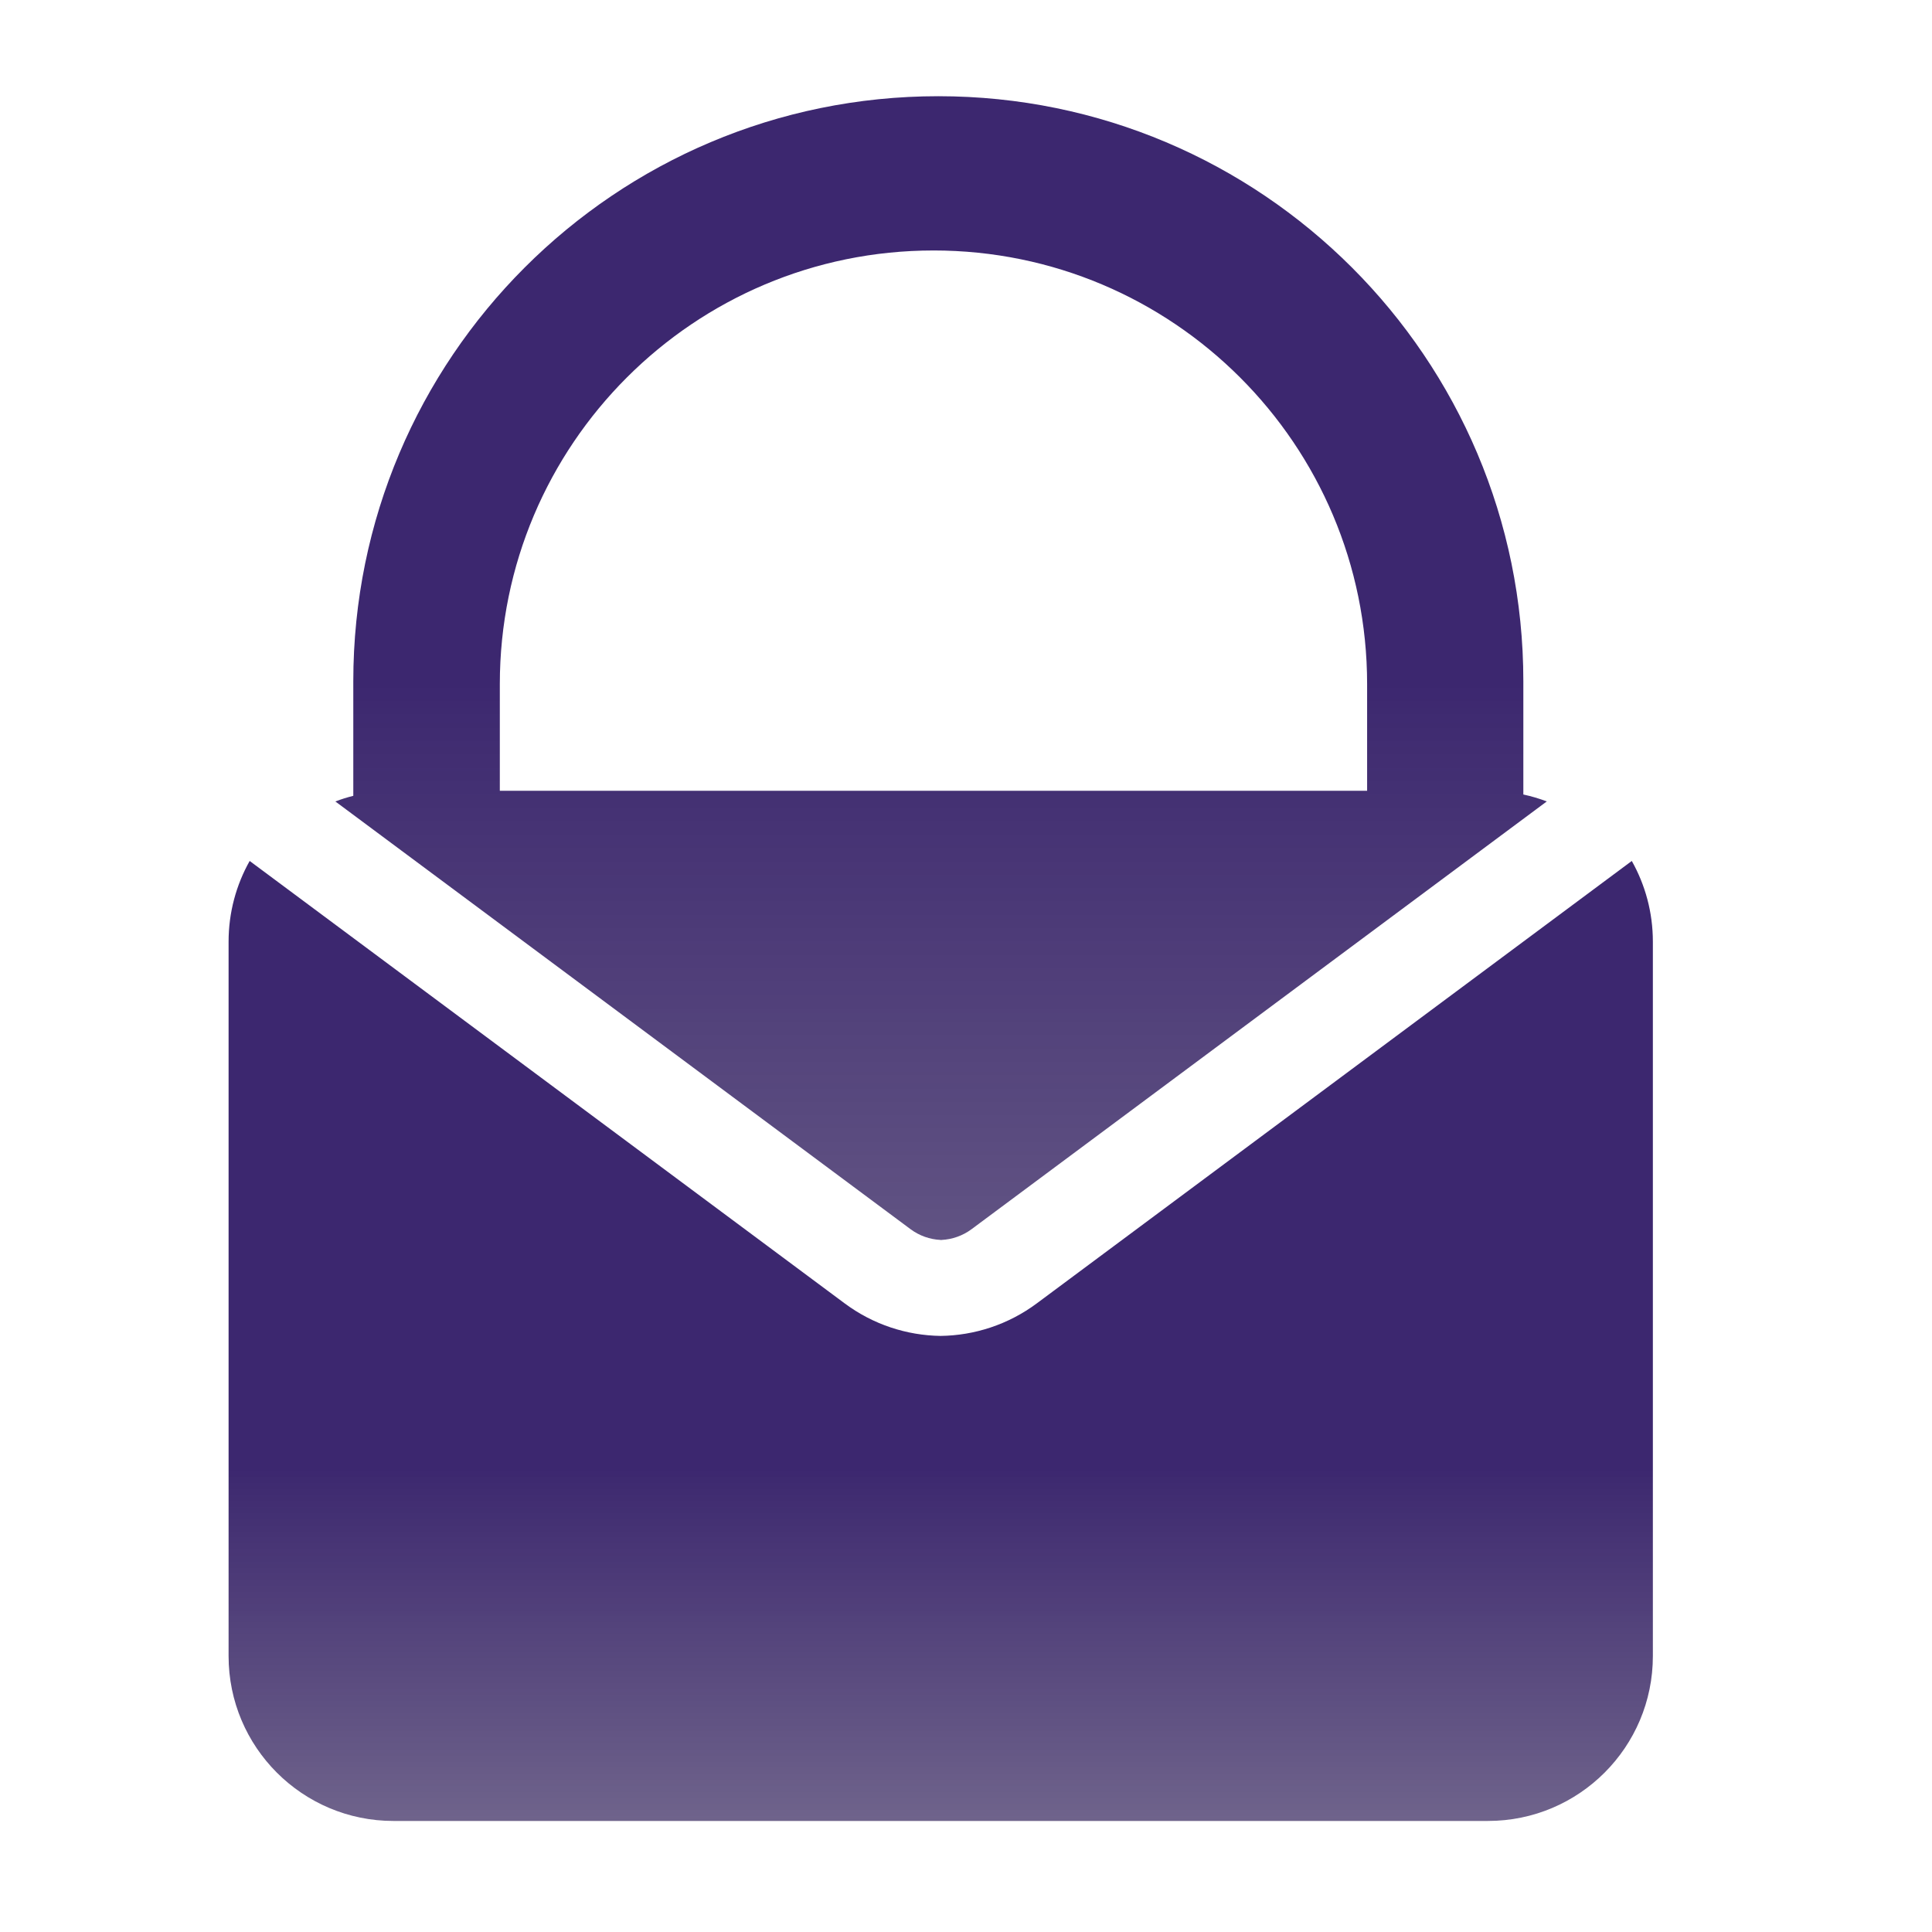
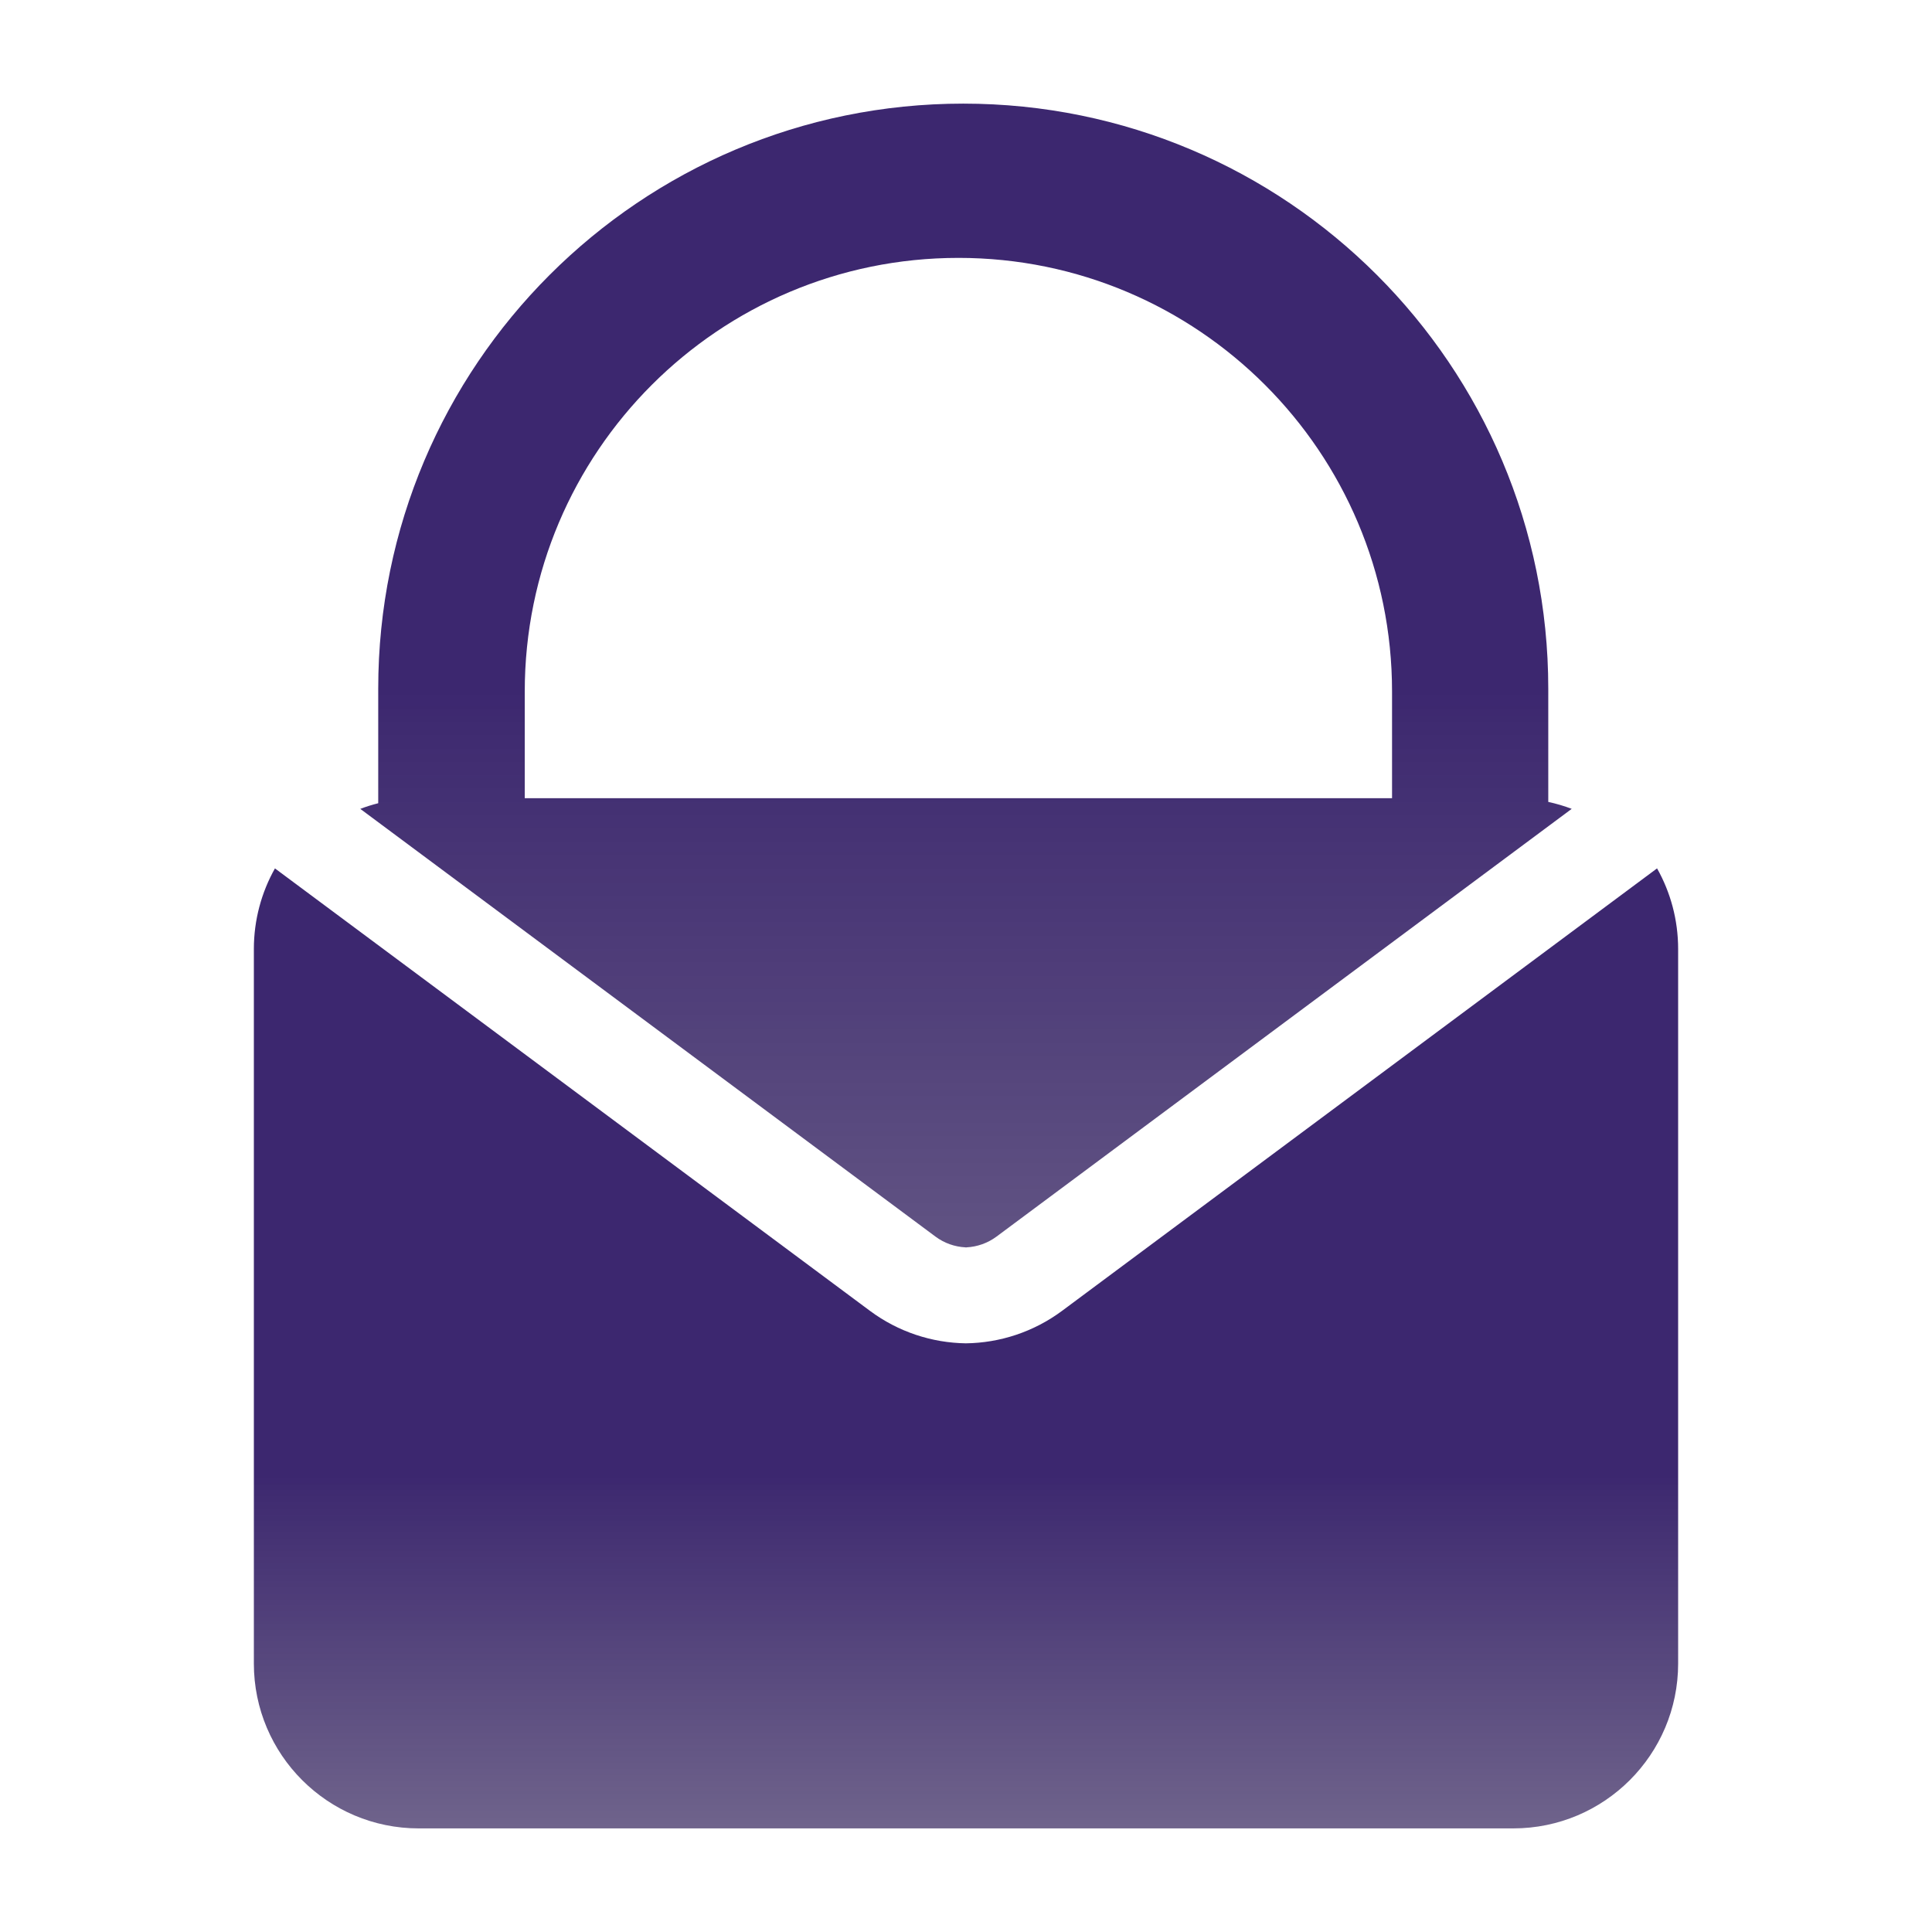
<svg xmlns="http://www.w3.org/2000/svg" xmlns:xlink="http://www.w3.org/1999/xlink" width="256" height="256" viewBox="0 0 67.733 67.733" version="1.1" id="svg565">
  <defs id="defs562">
    <linearGradient id="linearGradient2006">
      <stop style="stop-color:#291261;stop-opacity:0.91;" offset="0.076" id="stop2002" />
      <stop style="stop-color:#333333;stop-opacity:0;" offset="1" id="stop2004" />
    </linearGradient>
    <linearGradient id="linearGradient889">
      <stop style="stop-color:#291261;stop-opacity:0.911;" offset="0" id="stop885" />
      <stop style="stop-color:#333333;stop-opacity:0;" offset="1" id="stop887" />
    </linearGradient>
-     <linearGradient xlink:href="#linearGradient889" id="linearGradient891" x1="33.37" y1="51.39" x2="33.37" y2="100.778" gradientUnits="userSpaceOnUse" />
-     <linearGradient xlink:href="#linearGradient2006" id="linearGradient2008" x1="33.148" y1="14.905" x2="33.148" y2="132.592" gradientUnits="userSpaceOnUse" />
+     <linearGradient xlink:href="#linearGradient889" id="linearGradient891" x1="33.37" y1="51.39" x2="33.37" y2="100.778" gradientUnits="userSpaceOnUse" gradientTransform="translate(0.8861142,-1.779752)" />
+     <linearGradient xlink:href="#linearGradient2006" id="linearGradient2008" x1="33.148" y1="14.905" x2="33.148" y2="132.592" gradientUnits="userSpaceOnUse" gradientTransform="translate(0.8738202,-1.779752)" />
  </defs>
  <g id="layer1">
-     <path d="M 0,0" id="path596" class="UnoptimicedTransforms" transform="matrix(1.065943,0,0,1.065943,-1.557283,-0.8898759)" />
-     <path id="path432-1" d="m 32.896,3.373 c -11.327,0 -20.51,9.183 -20.51,20.51 v 4.017 c -0.215,0.054 -0.425,0.12 -0.629,0.198 l 20.165,14.995 c 0.313,0.233 0.679,0.358 1.05,0.377 v 0.002 c 0.006,-1.91e-4 0.012,-9.17e-4 0.018,-9.17e-4 0.007,3.12e-4 0.014,9.17e-4 0.022,0.001 v -0.002 c 0.371,-0.019 0.737,-0.145 1.05,-0.377 L 54.228,28.097 c -0.265,-0.101 -0.54,-0.182 -0.822,-0.243 V 23.883 c 0,-11.327 -9.183,-20.51 -20.51,-20.51 z m -0.17,5.408 c 8.396,0 15.203,6.807 15.203,15.203 v 3.739 h -14.957 v 2.42e-4 H 17.523 v -3.739 c 0,-8.396 6.807,-15.203 15.203,-15.203 z" style="fill:url(#linearGradient2008);stroke-width:1.927;fill-opacity:1" />
-     <path d="M 57.208,30.184 36.349,45.694 c -1.003,0.746 -2.187,1.126 -3.374,1.141 -1.184,-0.017 -2.364,-0.397 -3.363,-1.141 L 8.753,30.184 c -0.47,0.836 -0.739,1.802 -0.739,2.83 v 25.046 c 0,3.192 2.588,5.78 5.78,5.78 H 33 v -2.31e-4 h 19.167 c 3.192,0 5.78,-2.588 5.78,-5.78 V 33.014 c 0,-1.028 -0.268,-1.993 -0.739,-2.83 z" style="fill:url(#linearGradient891);stroke-width:1.927;fill-opacity:1" id="path778" />
+     <g id="g179" transform="translate(0,3.112868)">
+       <g id="g200" transform="translate(0,-1.072926)">
+         <path id="path432-1" d="m 33.77,1.593 c -11.327,0 -20.51,9.183 -20.51,20.51 v 4.017 c -0.215,0.054 -0.425,0.12 -0.629,0.198 l 20.165,14.995 c 0.313,0.233 0.679,0.358 1.05,0.377 v 0.002 c 0.006,-1.91e-4 0.012,-9.17e-4 0.018,-9.17e-4 0.007,3.12e-4 0.014,9.17e-4 0.022,10e-4 v -0.002 c 0.371,-0.019 0.737,-0.145 1.05,-0.377 L 55.102,26.317 c -0.265,-0.101 -0.54,-0.182 -0.822,-0.243 v -3.971 c 0,-11.327 -9.183,-20.51 -20.51,-20.51 z m -0.17,5.408 c 8.396,0 15.203,6.807 15.203,15.203 v 3.739 h -14.957 v 2.42e-4 H 18.397 v -3.739 c 0,-8.396 6.807,-15.203 15.203,-15.203 z" style="fill:url(#linearGradient2008);fill-opacity:1;stroke-width:1.927" />
+         <path d="M 58.094,28.404 37.236,43.915 C 36.233,44.66 35.049,45.04 33.861,45.055 32.677,45.038 31.497,44.658 30.498,43.915 L 9.639,28.405 c -0.47,0.836 -0.739,1.802 -0.739,2.83 v 25.046 c 0,3.192 2.588,5.78 5.78,5.78 h 19.206 v -2.31e-4 h 19.167 c 3.192,0 5.78,-2.588 5.78,-5.78 V 31.234 c 0,-1.028 -0.268,-1.993 -0.739,-2.83 z" style="fill:url(#linearGradient891);fill-opacity:1;stroke-width:1.927" id="path778" />
+       </g>
+     </g>
  </g>
</svg>
